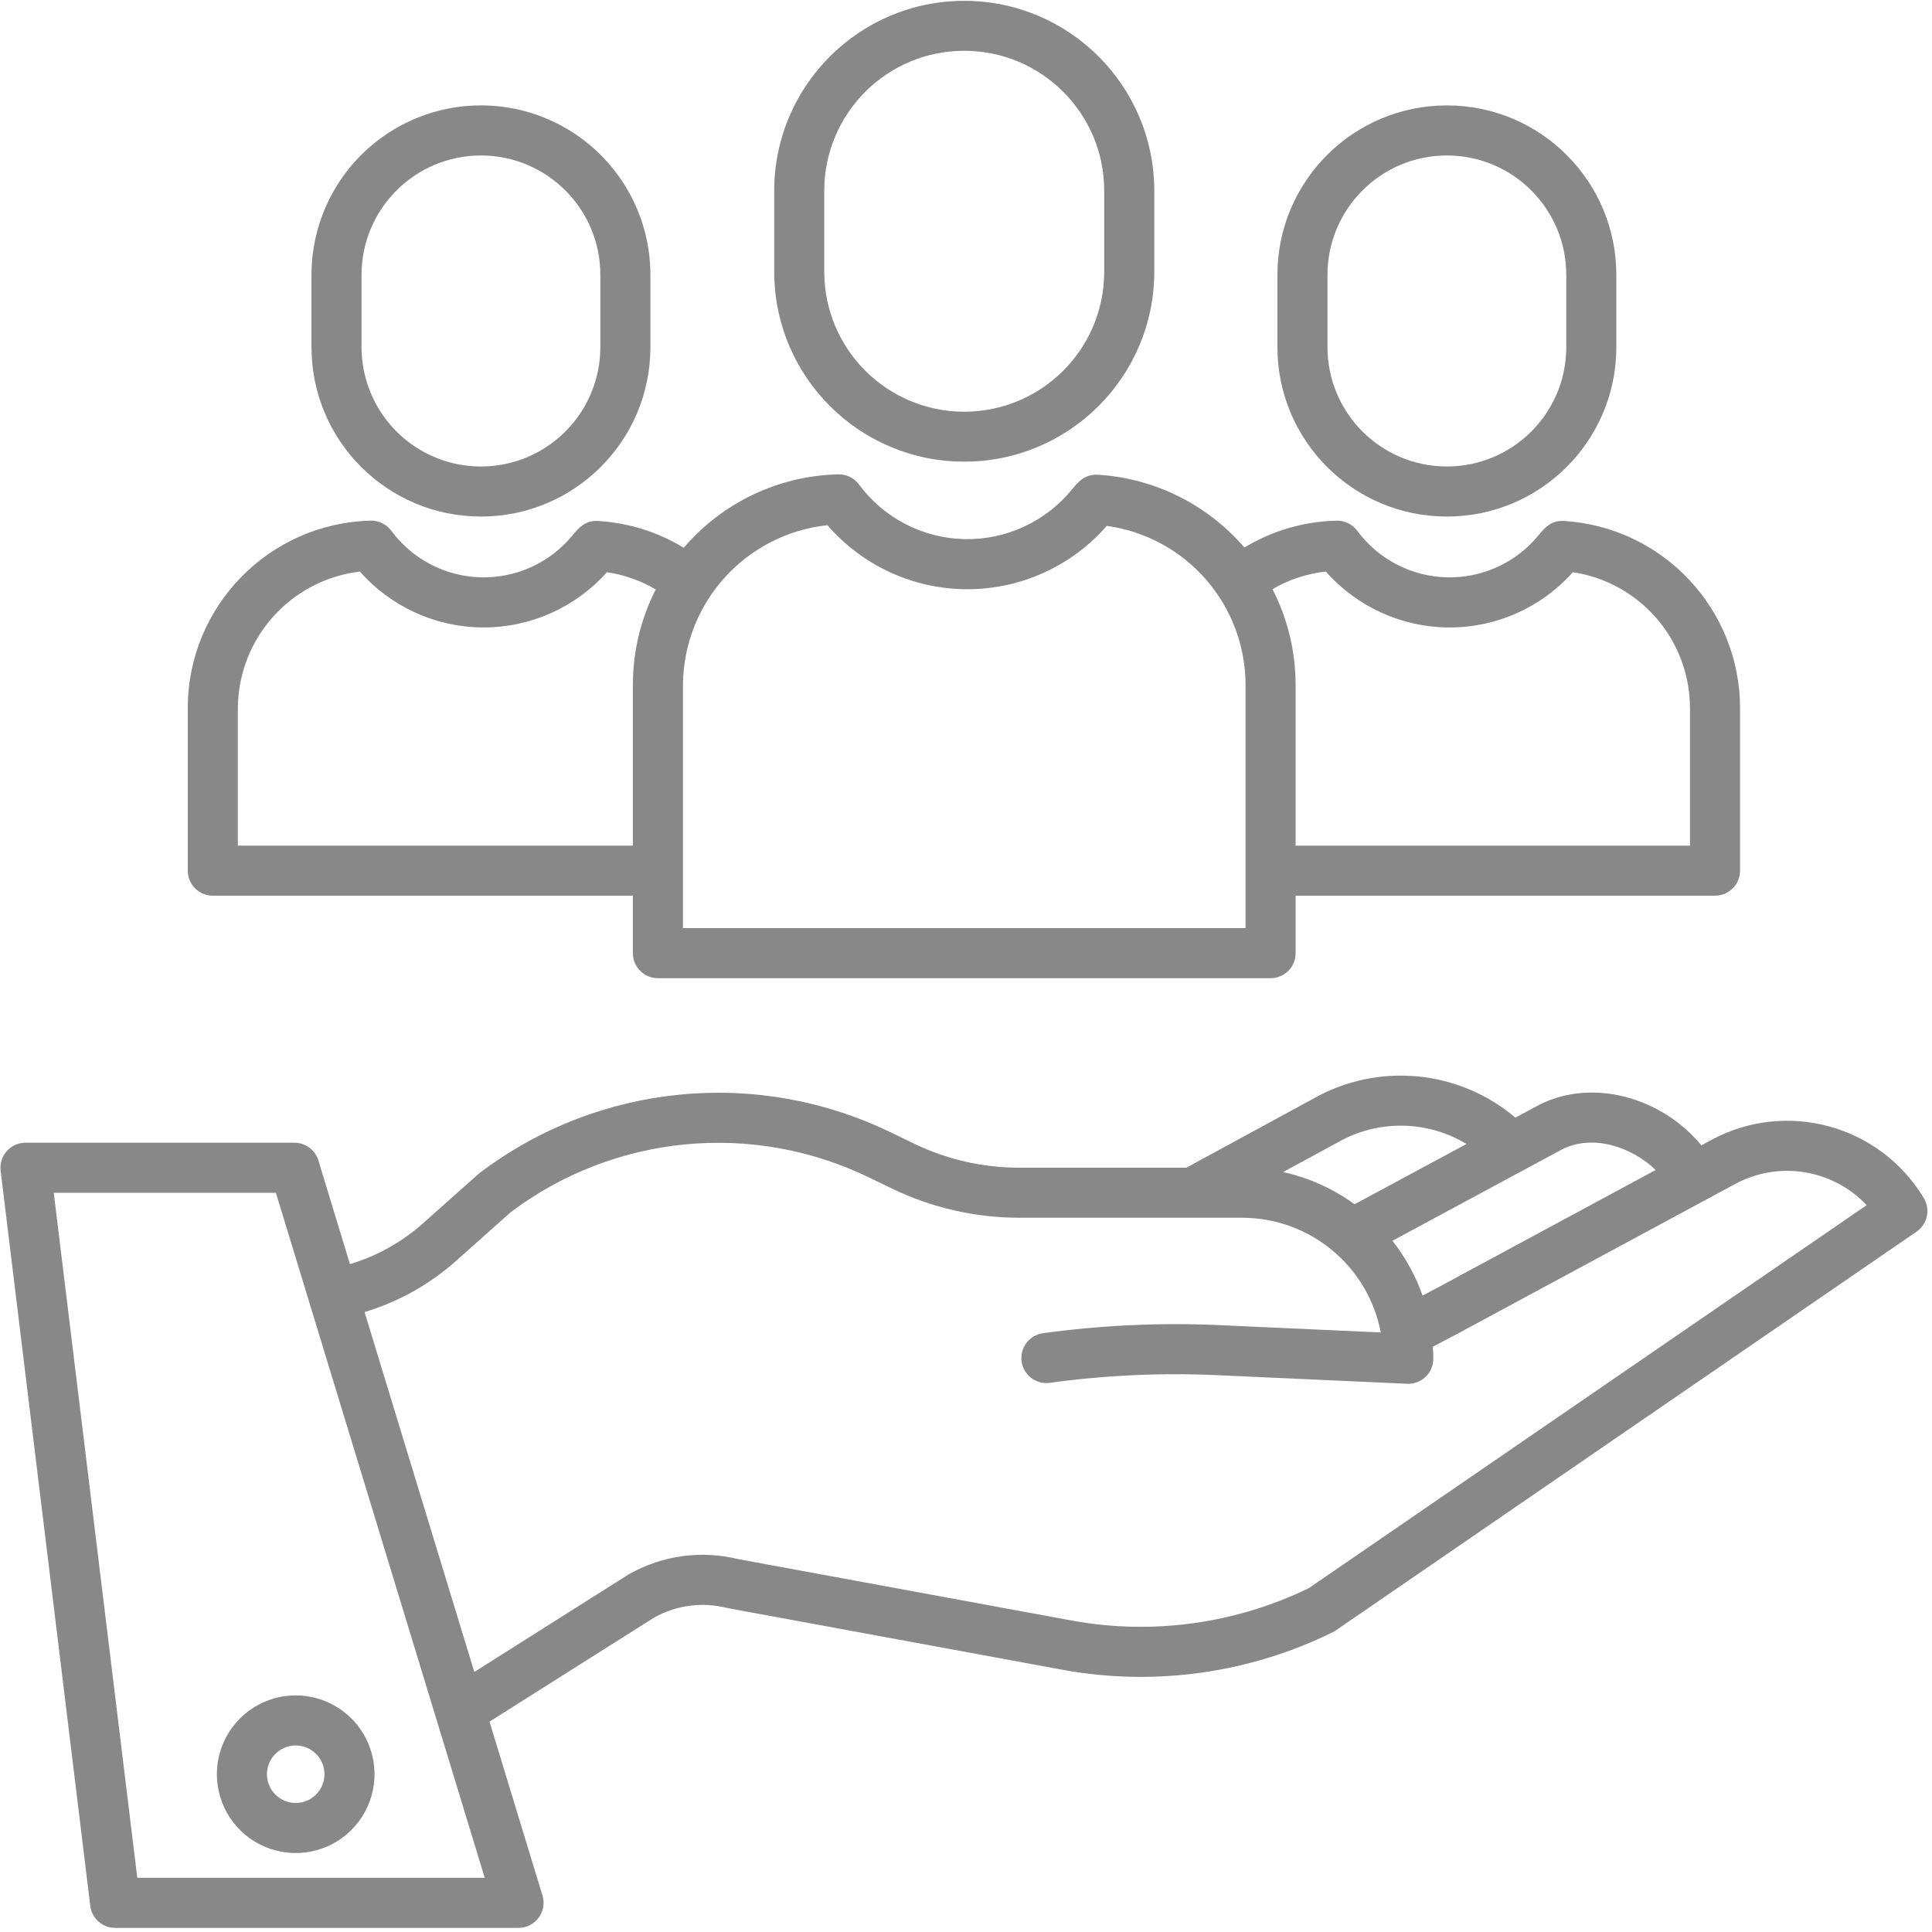
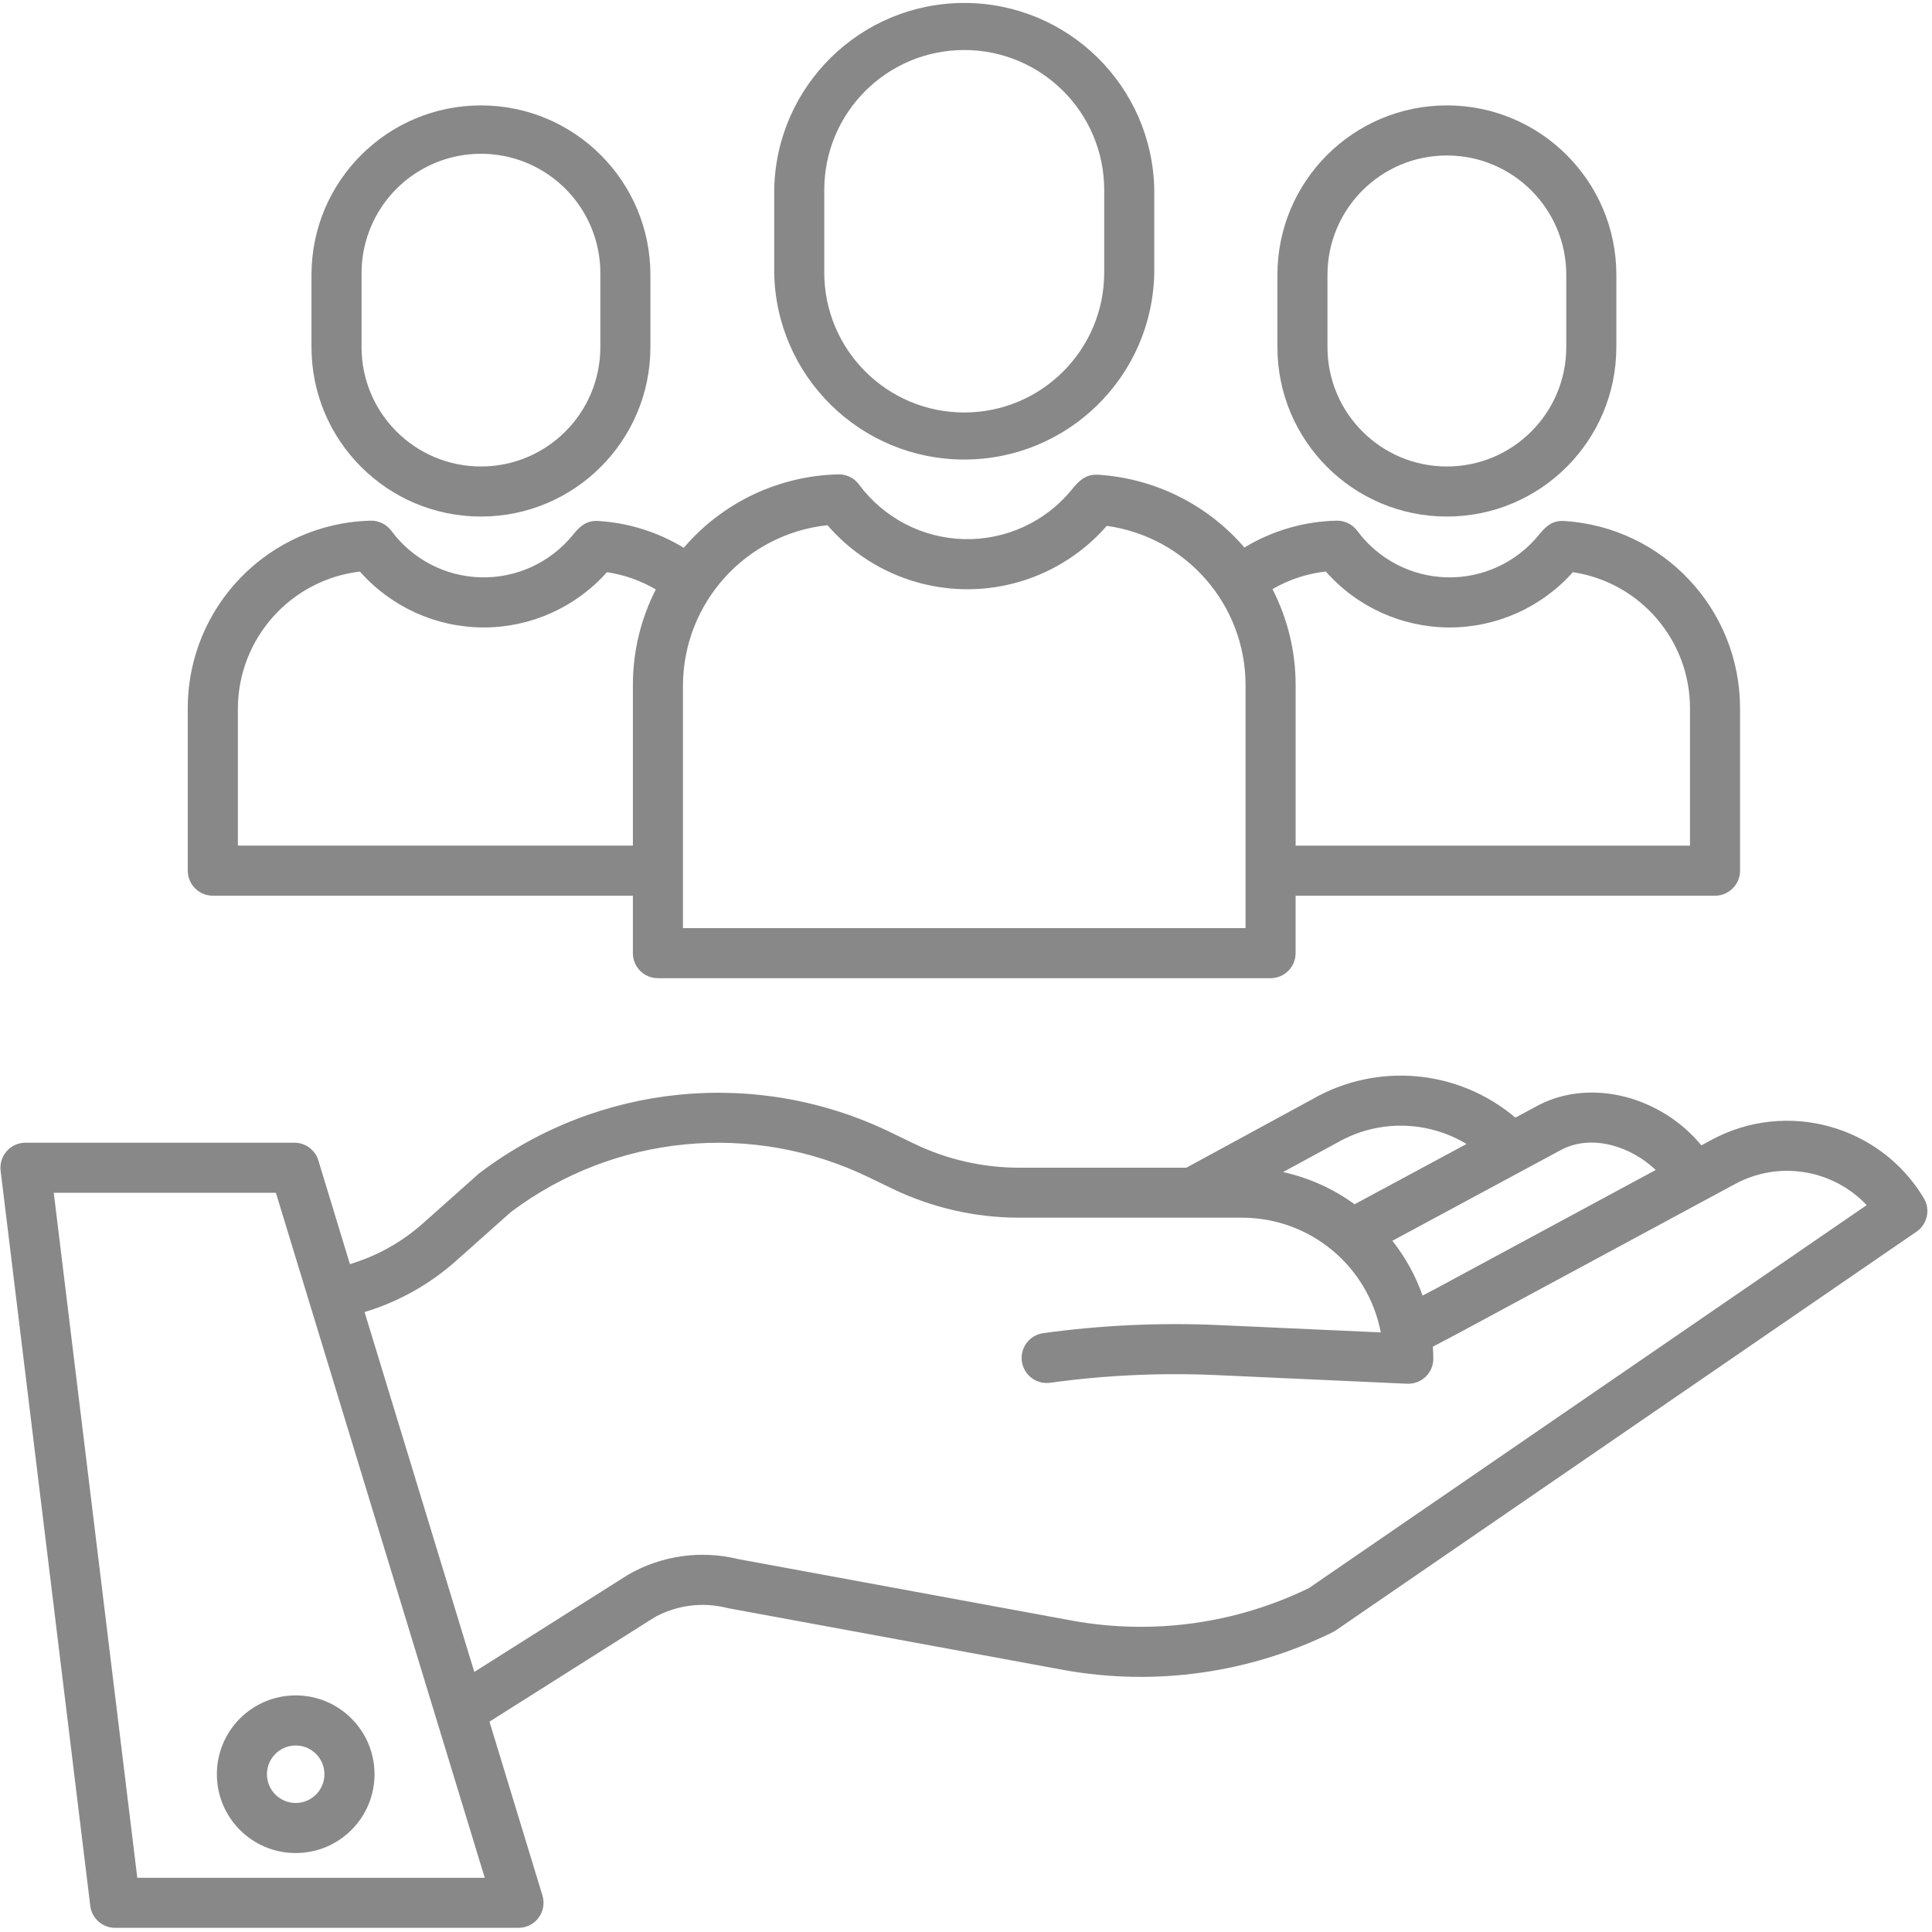
- <svg xmlns="http://www.w3.org/2000/svg" width="80px" height="80px" viewBox="0 0 80 80" version="1.1">
-   <g id="Inner-Pages" stroke="none" stroke-width="1" fill="none" fill-rule="evenodd">
-     <g id="036--Services-2" transform="translate(-1310, -722)" fill="#888888" fill-rule="nonzero">
-       <g id="section-SERVICES" transform="translate(400, 618)">
-         <g id="service-3" transform="translate(780, 0)">
-           <g id="content" transform="translate(80, 104)">
-             <g id="value" transform="translate(50, 0)">
-               <path d="M70.86,47.205 L70.45,47.426 C68.794,45.417 65.926,44.639 63.74,45.746 C63.733,45.75 63.725,45.754 63.717,45.758 L62.75,46.279 C60.385,44.277 57.02,43.973 54.335,45.519 L49.124,48.352 L42.191,48.352 C40.69,48.35 39.208,48.011 37.856,47.359 L36.902,46.898 C31.365,44.204 24.785,44.846 19.874,48.561 C19.851,48.578 19.829,48.595 19.808,48.615 L17.505,50.665 C16.635,51.438 15.606,52.011 14.491,52.345 L13.184,48.052 C13.051,47.616 12.648,47.318 12.192,47.317 L1.055,47.317 C0.759,47.317 0.476,47.445 0.279,47.667 C0.082,47.889 -0.01,48.185 0.026,48.48 L3.738,78.918 C3.802,79.438 4.243,79.829 4.768,79.829 L21.471,79.829 C21.8,79.829 22.109,79.673 22.305,79.409 C22.5,79.145 22.559,78.804 22.463,78.49 L20.269,71.289 L27.103,66.97 C28.018,66.464 29.09,66.325 30.103,66.581 C30.125,66.587 30.147,66.591 30.168,66.595 L44.07,69.155 C47.849,69.831 51.744,69.281 55.187,67.586 C55.231,67.564 55.273,67.539 55.314,67.511 L79.359,51.001 C79.812,50.691 79.944,50.082 79.661,49.612 C77.843,46.585 73.965,45.524 70.86,47.205 L70.86,47.205 Z M64.688,47.59 C65.952,46.957 67.543,47.476 68.56,48.446 L59.441,53.365 L58.906,53.647 C58.617,52.828 58.195,52.061 57.657,51.378 L64.688,47.59 Z M55.338,47.334 C55.346,47.329 55.356,47.324 55.363,47.32 C57.026,46.358 59.081,46.377 60.726,47.37 L56.09,49.866 C55.206,49.221 54.197,48.767 53.128,48.533 L55.338,47.334 Z M5.685,77.756 L2.226,49.391 L11.424,49.391 L20.072,77.756 L5.685,77.756 Z M54.2,65.759 C51.173,67.232 47.756,67.707 44.441,67.115 L30.573,64.561 C29.048,64.184 27.437,64.403 26.066,65.172 C26.05,65.181 26.034,65.19 26.018,65.2 L19.64,69.233 L15.096,54.33 C16.497,53.907 17.789,53.185 18.883,52.212 L21.153,50.19 C25.441,46.966 31.174,46.415 35.998,48.762 L36.952,49.223 C38.586,50.011 40.376,50.421 42.19,50.424 L51.438,50.424 C54.242,50.428 56.648,52.42 57.175,55.174 L50.472,54.87 C48.035,54.761 45.593,54.874 43.177,55.207 C42.614,55.291 42.224,55.812 42.302,56.375 C42.38,56.938 42.897,57.334 43.461,57.261 C45.752,56.945 48.067,56.838 50.378,56.942 L58.267,57.299 C58.282,57.299 58.298,57.3 58.314,57.3 C58.886,57.3 59.35,56.836 59.35,56.263 C59.35,56.095 59.343,55.929 59.333,55.764 L60.415,55.193 L71.844,49.029 C73.649,48.052 75.886,48.41 77.295,49.903 L54.2,65.759 Z" id="Shape" />
-               <path d="M8.98,73.467 C8.98,74.787 9.776,75.977 10.995,76.482 C12.215,76.987 13.619,76.708 14.552,75.775 C15.486,74.841 15.765,73.437 15.26,72.218 C14.755,70.998 13.564,70.203 12.244,70.203 C10.443,70.205 8.982,71.665 8.98,73.467 Z M12.244,72.276 C12.902,72.276 13.435,72.809 13.435,73.467 C13.435,74.124 12.902,74.657 12.244,74.657 C11.587,74.657 11.054,74.124 11.054,73.467 C11.055,72.81 11.587,72.277 12.244,72.276 L12.244,72.276 Z" id="Shape" />
-               <path d="M47.796,11.284 L47.796,7.867 C47.776,3.536 44.259,0.035 39.927,0.035 C35.595,0.035 32.078,3.536 32.058,7.867 L32.058,11.284 C32.078,15.615 35.595,19.116 39.927,19.116 C44.259,19.116 47.776,15.615 47.796,11.284 Z M34.131,11.284 L34.131,7.867 C34.149,4.679 36.739,2.103 39.927,2.103 C43.116,2.103 45.706,4.679 45.723,7.867 L45.723,11.284 C45.706,14.472 43.116,17.048 39.927,17.048 C36.739,17.048 34.149,14.472 34.131,11.284 Z" id="Shape" />
-               <path d="M27.243,40.505 L52.612,40.505 C53.184,40.505 53.648,40.041 53.648,39.469 L53.648,37.089 L71.015,37.089 C71.588,37.089 72.052,36.625 72.052,36.052 L72.052,29.323 C72.049,25.226 68.866,21.834 64.776,21.573 C64.223,21.532 63.939,21.882 63.709,22.163 C62.779,23.299 61.378,23.942 59.911,23.906 C58.444,23.871 57.075,23.16 56.202,21.98 C56.001,21.708 55.681,21.551 55.343,21.56 C53.996,21.59 52.681,21.974 51.529,22.672 C49.993,20.886 47.799,19.798 45.447,19.656 C44.911,19.634 44.641,19.959 44.378,20.278 C43.288,21.61 41.643,22.365 39.921,22.323 C38.2,22.281 36.594,21.447 35.57,20.063 C35.369,19.79 35.048,19.633 34.71,19.642 C32.437,19.695 30.275,20.638 28.69,22.269 C28.559,22.403 28.434,22.541 28.313,22.682 C27.243,22.03 26.029,21.65 24.779,21.573 C24.228,21.532 23.941,21.882 23.711,22.163 C22.782,23.299 21.38,23.942 19.913,23.906 C18.446,23.87 17.078,23.159 16.205,21.98 C16.004,21.708 15.683,21.551 15.345,21.559 C11.134,21.667 7.775,25.111 7.775,29.323 L7.775,36.052 C7.775,36.625 8.24,37.089 8.812,37.089 L26.206,37.089 L26.206,39.469 C26.206,40.041 26.67,40.505 27.243,40.505 L27.243,40.505 Z M54.9,23.666 C56.193,25.133 58.053,25.976 60.008,25.982 C61.964,25.987 63.828,25.153 65.129,23.693 C67.915,24.113 69.976,26.506 69.978,29.323 L69.978,35.016 L53.648,35.016 L53.648,28.365 C53.649,26.984 53.321,25.623 52.69,24.395 C53.368,24 54.121,23.752 54.9,23.666 L54.9,23.666 Z M34.263,21.747 C35.714,23.426 37.821,24.394 40.04,24.399 C42.259,24.404 44.37,23.447 45.829,21.775 C49.12,22.23 51.573,25.042 51.576,28.365 L51.576,38.432 L28.28,38.432 L28.28,28.365 C28.301,24.958 30.876,22.11 34.263,21.747 L34.263,21.747 Z M9.849,35.016 L9.849,29.323 C9.867,26.433 12.034,24.009 14.903,23.667 C16.196,25.134 18.056,25.976 20.011,25.981 C21.967,25.986 23.831,25.153 25.131,23.693 C25.845,23.799 26.531,24.042 27.154,24.407 C26.529,25.632 26.204,26.989 26.206,28.365 L26.206,35.016 L9.849,35.016 Z" id="Shape" />
-               <path d="M66.929,14.372 L66.929,11.382 C66.929,7.506 63.788,4.365 59.912,4.365 C56.037,4.365 52.895,7.506 52.895,11.382 L52.895,14.372 C52.895,18.248 56.037,21.389 59.912,21.389 C63.788,21.389 66.929,18.248 66.929,14.372 L66.929,14.372 Z M54.968,14.372 L54.968,11.382 C54.968,8.651 57.182,6.438 59.912,6.438 C62.643,6.438 64.856,8.651 64.856,11.382 L64.856,14.372 C64.856,17.103 62.643,19.316 59.912,19.316 C57.182,19.316 54.968,17.103 54.968,14.372 L54.968,14.372 Z" id="Shape" />
-               <path d="M26.932,14.372 L26.932,11.382 C26.932,8.875 25.595,6.558 23.424,5.305 C21.252,4.051 18.578,4.051 16.406,5.305 C14.235,6.558 12.898,8.875 12.898,11.382 L12.898,14.372 C12.898,18.248 16.04,21.389 19.915,21.389 C23.79,21.389 26.932,18.248 26.932,14.372 L26.932,14.372 Z M14.971,14.372 L14.971,11.382 C14.971,8.651 17.185,6.438 19.915,6.438 C22.645,6.438 24.859,8.651 24.859,11.382 L24.859,14.372 C24.859,16.138 23.916,17.77 22.387,18.654 C20.857,19.537 18.973,19.537 17.443,18.654 C15.914,17.77 14.971,16.138 14.971,14.372 L14.971,14.372 Z" id="Shape" />
-             </g>
-           </g>
-         </g>
-       </g>
-     </g>
+ <svg xmlns="http://www.w3.org/2000/svg" width="80" height="80" viewBox="0 0 80 80">
+   <g fill="#888" fill-rule="nonzero">
+     <path d="M70.86 47.205l-.41.221c-1.656-2.009-4.524-2.787-6.71-1.68l-.023.012-.967.521a7.348 7.348 0 0 0-8.415-.76l-5.21 2.833H42.19a10.015 10.015 0 0 1-4.335-.993l-.954-.461a16.362 16.362 0 0 0-17.028 1.663.89.89 0 0 0-.066.054l-2.303 2.05a7.987 7.987 0 0 1-3.014 1.68l-1.307-4.293a1.037 1.037 0 0 0-.992-.735H1.055A1.037 1.037 0 0 0 .026 48.48l3.712 30.438c.064.52.505.91 1.03.91H21.47a1.037 1.037 0 0 0 .992-1.338l-2.194-7.2 6.834-4.32a4.112 4.112 0 0 1 3-.389.92.92 0 0 0 .065.014l13.902 2.56a17.99 17.99 0 0 0 11.117-1.57c.044-.021.086-.046.127-.074l24.045-16.51c.453-.31.585-.92.302-1.39a6.6 6.6 0 0 0-8.801-2.406zm-6.172.385c1.264-.633 2.855-.114 3.872.856l-9.119 4.92-.535.281a7.905 7.905 0 0 0-1.25-2.269l7.032-3.788zm-9.35-.256l.025-.014a5.273 5.273 0 0 1 5.363.05l-4.636 2.496a7.878 7.878 0 0 0-2.962-1.333l2.21-1.2zM5.685 77.756L2.226 49.39h9.198l8.648 28.365H5.685zM54.2 65.759a15.903 15.903 0 0 1-9.759 1.356L30.573 64.56a6.182 6.182 0 0 0-4.555.64l-6.378 4.032-4.544-14.903a10.067 10.067 0 0 0 3.787-2.118l2.27-2.022a14.296 14.296 0 0 1 14.845-1.428l.954.461a12.101 12.101 0 0 0 5.238 1.2h9.248a5.849 5.849 0 0 1 5.737 4.75l-6.703-.303a40.14 40.14 0 0 0-7.295.337 1.037 1.037 0 0 0 .284 2.054 38.01 38.01 0 0 1 6.917-.32l7.889.358h.047c.572 0 1.036-.463 1.036-1.036 0-.168-.007-.334-.017-.5l1.082-.57 11.43-6.164a4.53 4.53 0 0 1 5.45.874L54.2 65.759z" />
+     <path d="M8.98 73.467a3.264 3.264 0 106.528 0 3.264 3.264 0 00-6.528 0zm3.264-1.19a1.19 1.19 0 110 2.38 1.19 1.19 0 010-2.38zM47.796 11.284V7.867a7.87 7.87 0 00-15.738 0v3.417a7.87 7.87 0 0015.738 0zm-13.665 0V7.867a5.796 5.796 0 0111.592 0v3.417a5.796 5.796 0 01-11.592 0zM27.243 40.505h25.369c.572 0 1.036-.464 1.036-1.036v-2.38h17.367c.573 0 1.037-.464 1.037-1.037v-6.729a7.77 7.77 0 00-7.276-7.75c-.553-.04-.837.31-1.067.59a4.758 4.758 0 01-7.507-.183 1.037 1.037 0 00-.86-.42 7.686 7.686 0 00-3.813 1.112 8.715 8.715 0 00-6.082-3.016c-.536-.022-.806.303-1.069.622a5.582 5.582 0 01-8.808-.215c-.2-.273-.522-.43-.86-.42a8.676 8.676 0 00-6.397 3.04 7.708 7.708 0 00-3.534-1.11c-.551-.041-.838.309-1.068.59a4.757 4.757 0 01-7.506-.183 1.04 1.04 0 00-.86-.42 7.767 7.767 0 00-7.57 7.763v6.73c0 .572.465 1.036 1.037 1.036h17.394v2.38c0 .572.464 1.036 1.037 1.036zM54.9 23.666a6.832 6.832 0 0010.229.027 5.7 5.7 0 014.85 5.63v5.693h-16.33v-6.651a8.674 8.674 0 00-.959-3.97 5.604 5.604 0 012.21-.729zm-20.637-1.919a7.657 7.657 0 0011.566.028 6.66 6.66 0 015.747 6.59v10.067H28.28V28.365a6.698 6.698 0 015.983-6.618zM9.85 35.016v-5.693a5.733 5.733 0 015.054-5.656 6.832 6.832 0 0010.228.026c.714.106 1.4.349 2.023.714a8.686 8.686 0 00-.948 3.958v6.65H9.85z" />
+     <path d="M66.93 14.372v-2.99a7.017 7.017 0 10-14.035 0v2.99a7.017 7.017 0 1014.034 0zm-11.962 0v-2.99a4.944 4.944 0 119.888 0v2.99a4.944 4.944 0 01-9.888 0zM26.932 14.372v-2.99a7.017 7.017 0 10-14.034 0v2.99a7.017 7.017 0 1014.034 0zm-11.96 0v-2.99a4.944 4.944 0 119.887 0v2.99a4.944 4.944 0 11-9.888 0z" />
  </g>
</svg>
